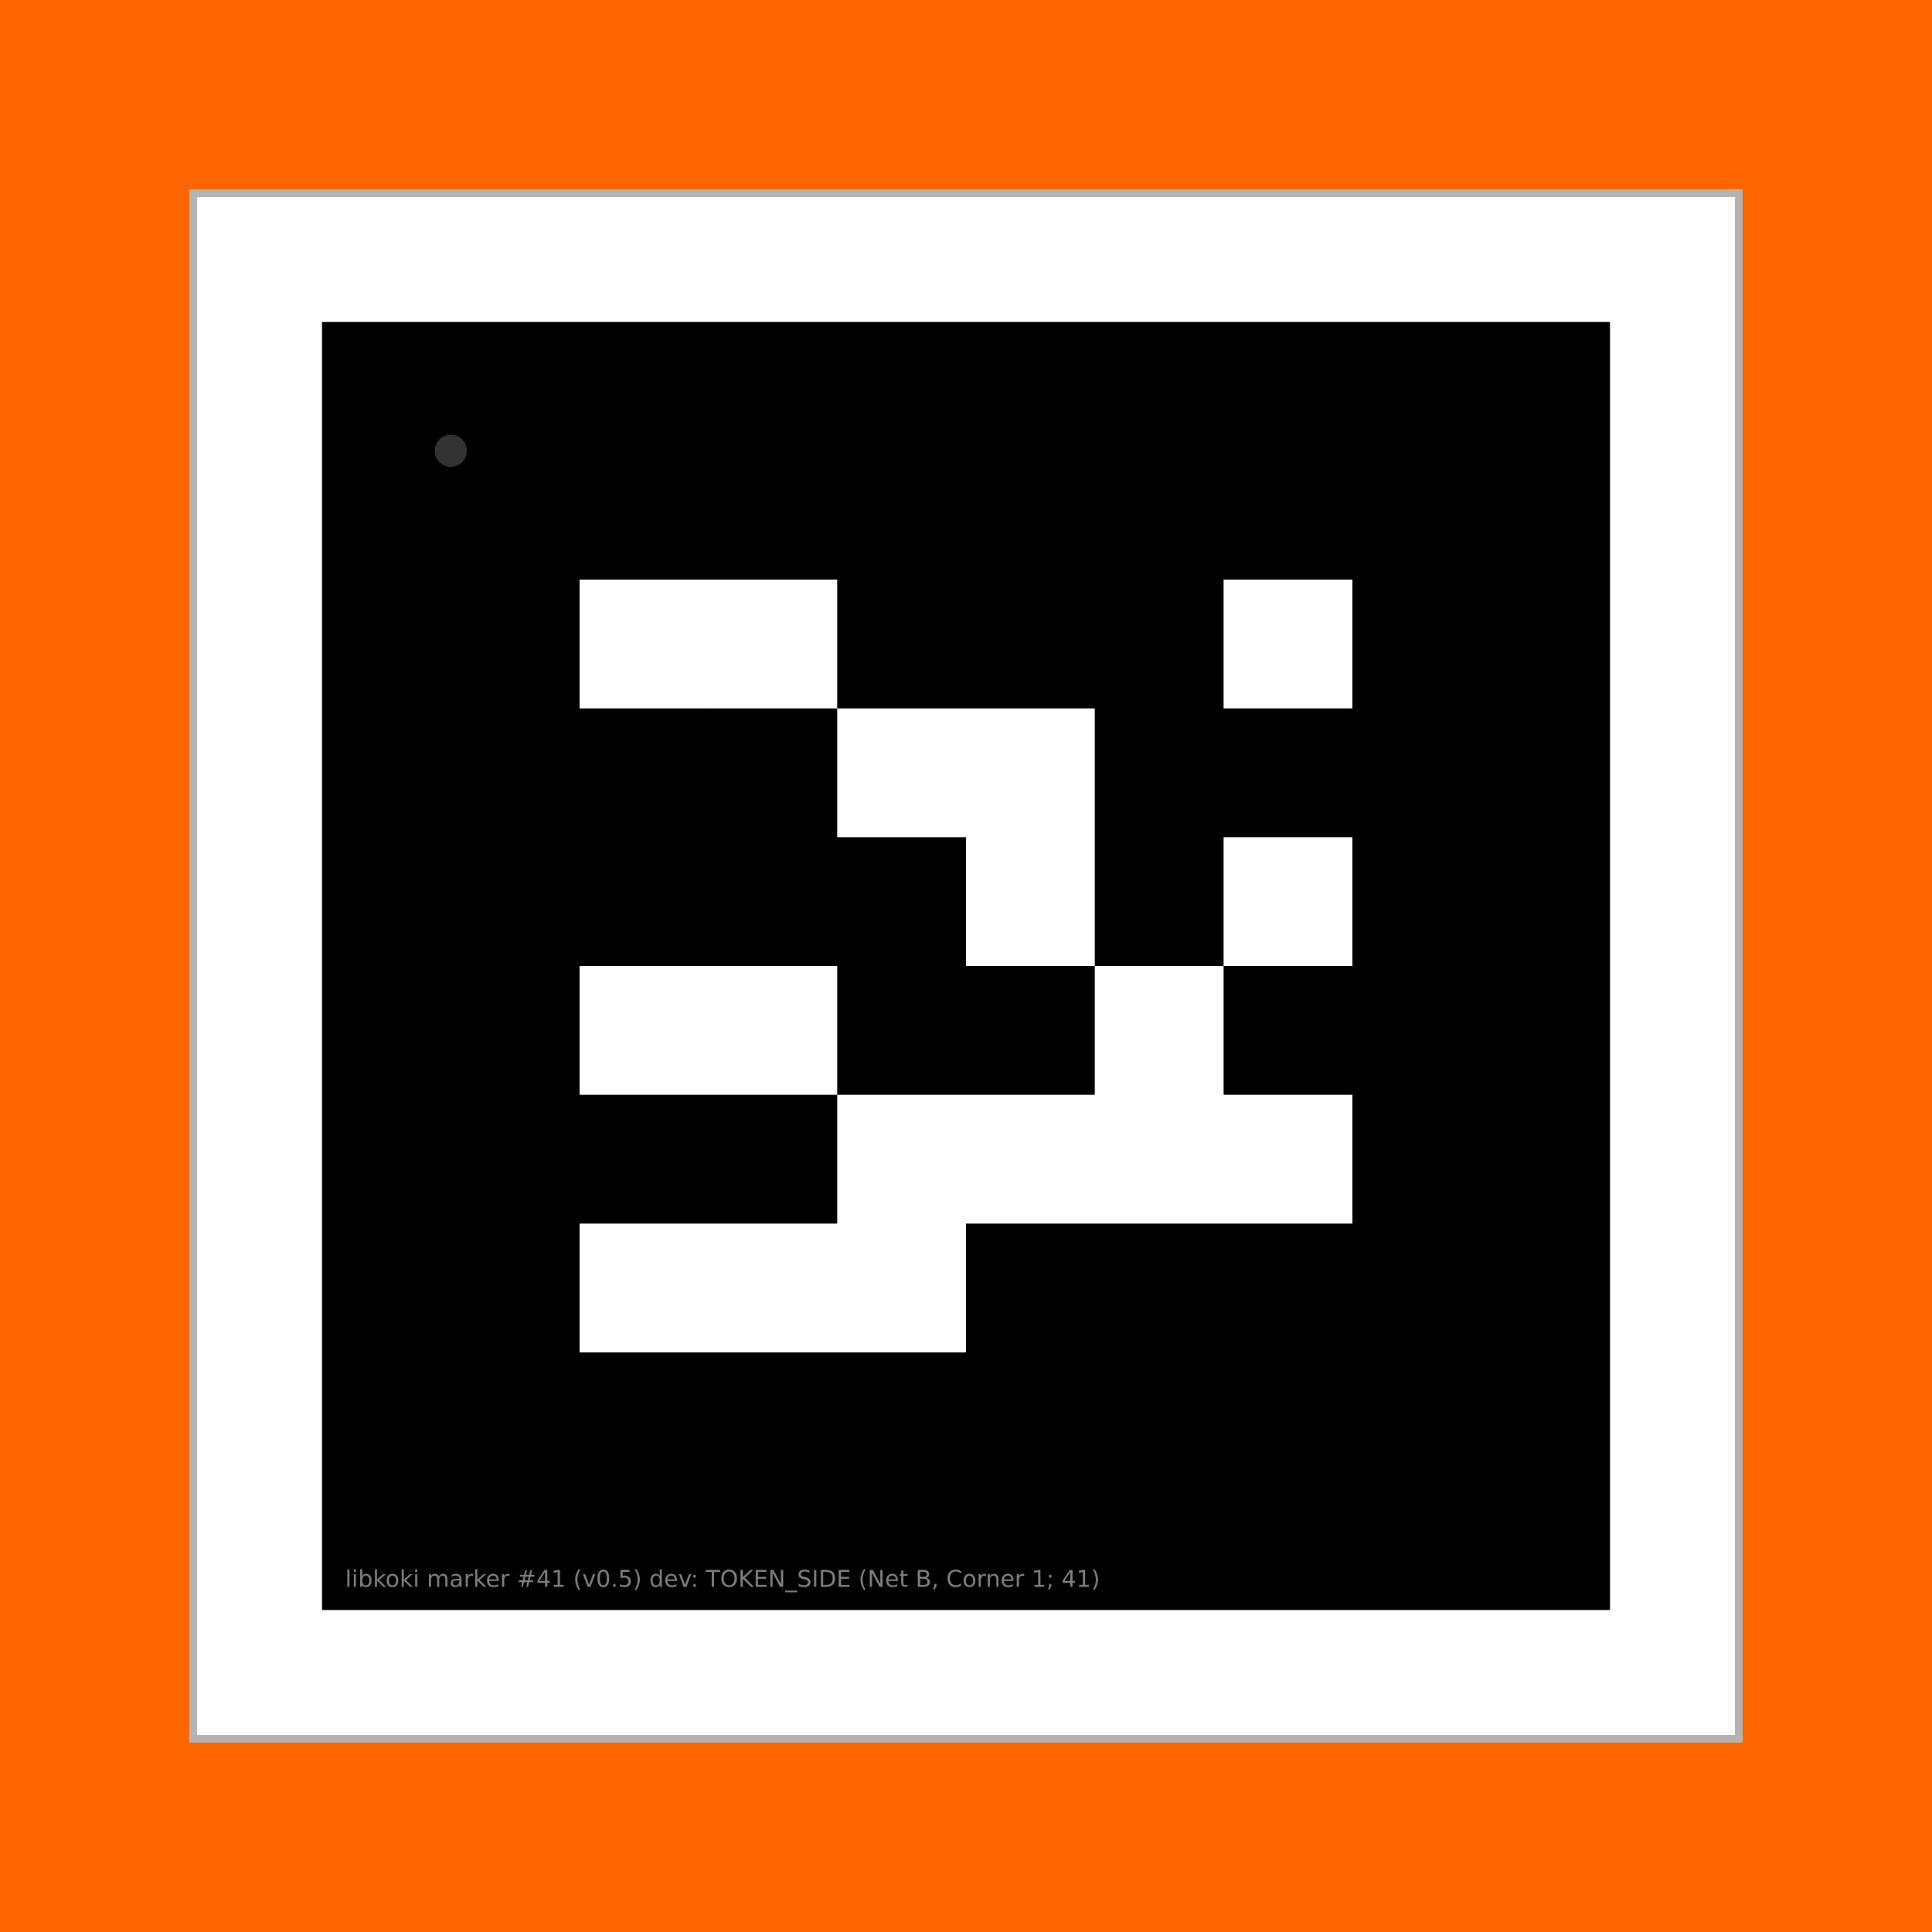
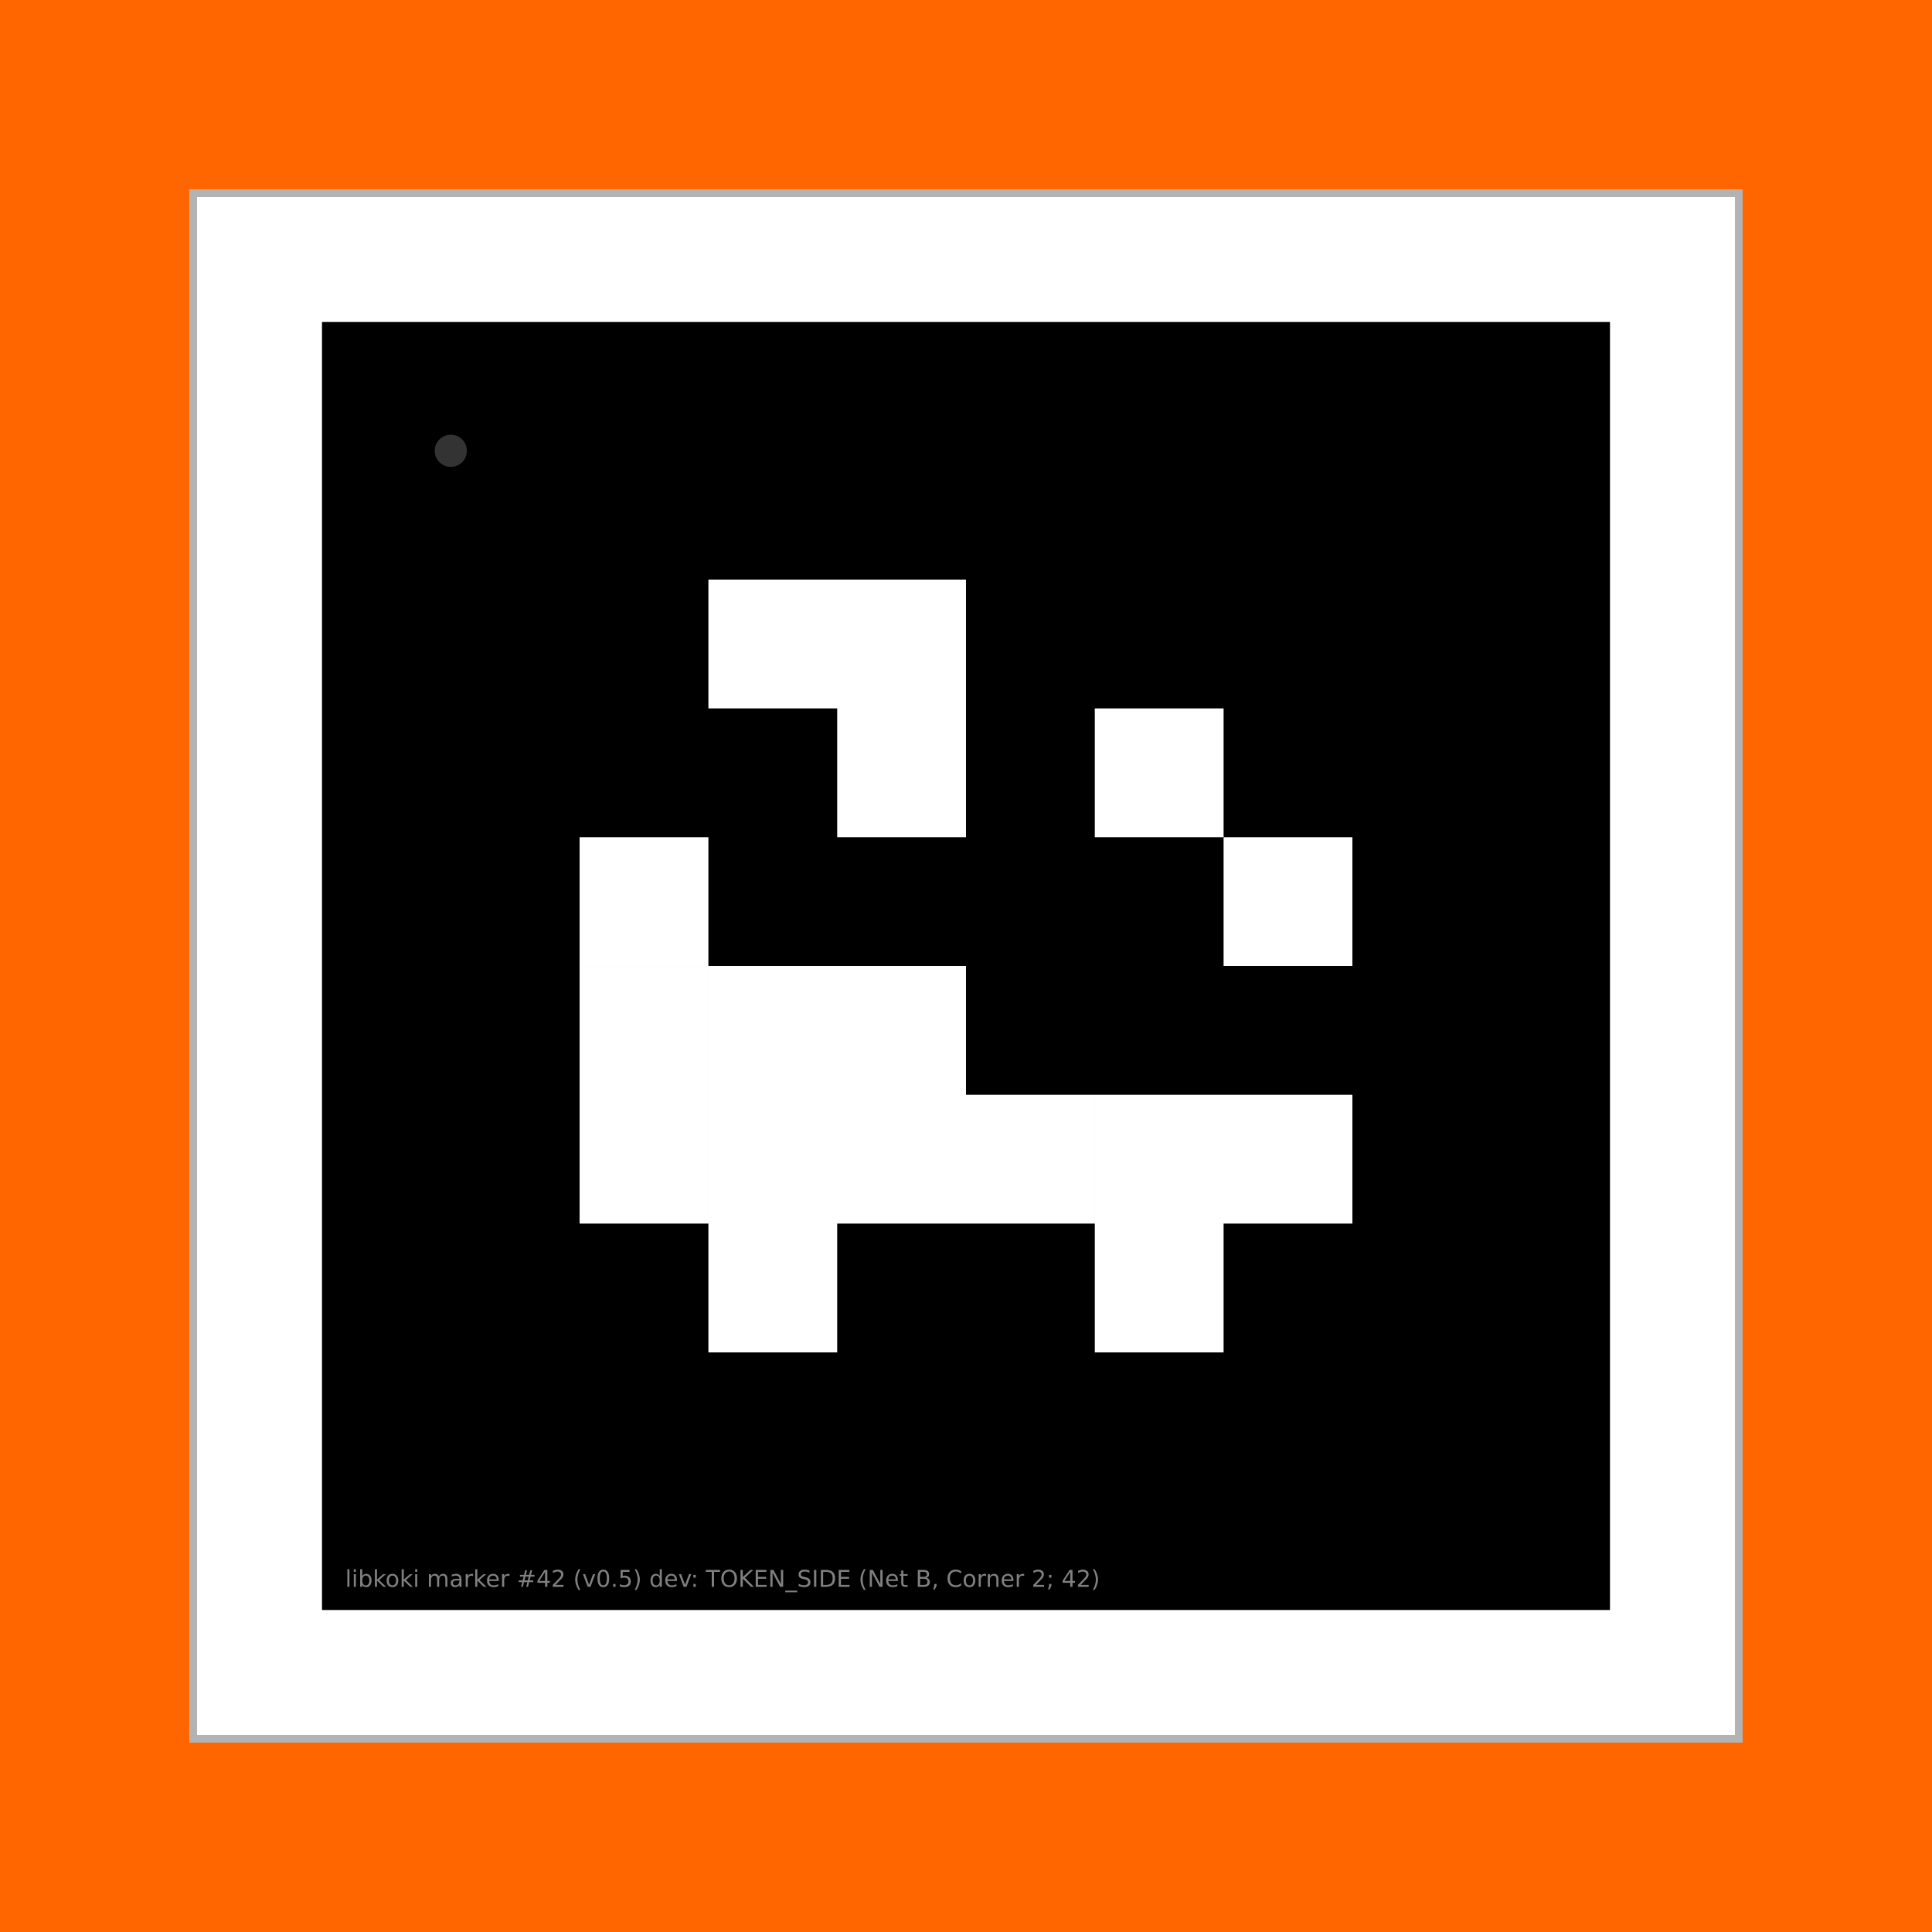
- <svg xmlns="http://www.w3.org/2000/svg" xml:space="preserve" height="885.827" width="885.827" version="1.1" id="svg2">
+ <svg xmlns="http://www.w3.org/2000/svg" id="svg2" version="1.1" width="885.827" height="885.827" xml:space="preserve">
  <defs id="defs6" />
-   <g transform="matrix(1.25,0,0,-1.25,-168.3071,1273.816)" id="g10">
-     <rect transform="scale(1,-1)" style="fill:#ff6600;fill-opacity:1;stroke:none" id="rect2990" y="-1019.053" x="134.646" height="708.661" width="708.661" />
-     <rect transform="scale(1,-1)" style="fill:#ffffff;fill-opacity:1;stroke:none" id="rect2990-1" y="-948.187" x="205.512" height="566.929" width="566.929" />
-     <g transform="translate(69.45038,69.45033)" id="g12">
-       <g transform="matrix(1,0,0,-1,0,1190.544)" id="g14">
-         <path id="path16" style="fill:none;stroke:#b3b3b3;stroke-width:2.835;stroke-linecap:butt;stroke-linejoin:miter;stroke-miterlimit:10;stroke-opacity:1;stroke-dasharray:none" d="m 136.063,311.809 566.926,0 0,566.926 -566.926,0 0,-566.926 z" />
+   <g id="g10" transform="matrix(1.25,0,0,-1.25,-168.3071,1273.816)">
+     <rect width="708.661" height="708.661" x="134.646" y="-1019.053" id="rect2990" style="fill:#ff6600;fill-opacity:1;stroke:none" transform="scale(1,-1)" />
+     <rect width="566.929" height="566.929" x="205.512" y="-948.187" id="rect2990-1" style="fill:#ffffff;fill-opacity:1;stroke:none" transform="scale(1,-1)" />
+     <g id="g12" transform="translate(69.45038,69.45033)">
+       <g id="g14" transform="matrix(1,0,0,-1,0,1190.544)">
+         <path d="m 136.063,311.809 566.926,0 0,566.926 -566.926,0 0,-566.926 z" style="fill:none;stroke:#b3b3b3;stroke-width:2.835;stroke-linecap:butt;stroke-linejoin:miter;stroke-miterlimit:10;stroke-opacity:1;stroke-dasharray:none" id="path16" />
      </g>
-       <path id="path18" style="fill:#000000;fill-opacity:1;fill-rule:nonzero;stroke:none" d="m 183.305,831.489 472.438,0 0,-472.438 -472.438,0 0,472.438 z" />
-       <path id="path20" style="fill:#ffffff;fill-opacity:1;fill-rule:nonzero;stroke:none" d="m 277.793,737.005 47.242,0 0,-47.243 -47.242,0 0,47.243 z m 47.246,0 47.242,0 0,-47.243 -47.242,0 0,47.243 z m 188.973,0 47.242,0 0,-47.243 -47.242,0 0,47.243 z m -141.731,-47.246 47.242,0 0,-47.243 -47.242,0 0,47.243 z m 47.242,0 47.243,0 0,-47.243 -47.243,0 0,47.243 z m 0,-47.243 47.243,0 0,-47.242 -47.243,0 0,47.242 z m 94.489,0 47.242,0 0,-47.242 -47.242,0 0,47.242 z m -236.219,-47.246 47.242,0 0,-47.242 -47.242,0 0,47.242 z m 47.246,0 47.242,0 0,-47.242 -47.242,0 0,47.242 z m 141.731,0 47.242,0 0,-47.242 -47.242,0 0,47.242 z m -94.489,-47.242 47.242,0 0,-47.242 -47.242,0 0,47.242 z m 47.242,0 47.243,0 0,-47.242 -47.243,0 0,47.242 z m 47.247,0 47.242,0 0,-47.242 -47.242,0 0,47.242 z m 47.242,0 47.242,0 0,-47.242 -47.242,0 0,47.242 z m -236.219,-47.242 47.242,0 0,-47.242 -47.242,0 0,47.242 z m 47.246,0 47.242,0 0,-47.242 -47.242,0 0,47.242 z m 47.242,0 47.242,0 0,-47.242 -47.242,0 0,47.242 z" />
-       <text id="text22" transform="matrix(1,0,0,-1,191.8086,367.5554)">
-         <tspan id="tspan24" y="0" x="0 2.356 4.711 10.103 15.026 20.222 25.146 27.502 30.197 38.48 43.684 47.154 52.078 57.308 60.803 63.498 70.616 76.025 81.433 84.129 87.445 92.471 97.88 100.575 105.958 109.275 117.362 122.754 127.983 133.009 135.867 138.562 143.75 150.442 156.012 161.353 167.714 171.966 177.357 179.857 186.405 191.771 194.467 197.783 204.144 209.374 212.708 215.378 221.212 223.907 226.603 232.539 237.735 241.23 246.613 251.843 255.338 258.033 263.442 266.299 268.995 274.378 279.786" style="font-size:8.504px;font-variant:normal;font-weight:normal;writing-mode:lr-tb;fill:#808080;fill-opacity:1;fill-rule:nonzero;stroke:none;font-family:DejaVu Sans;-inkscape-font-specification:DejaVuSans">libkoki marker #41 (v0.5) dev: TOKEN_SIDE (Net B, Corner 1; 41)</tspan>
+       <path d="m 183.305,831.489 472.438,0 0,-472.438 -472.438,0 0,472.438 z" style="fill:#000000;fill-opacity:1;fill-rule:nonzero;stroke:none" id="path18" />
+       <path d="m 325.039,737.005 47.242,0 0,-47.243 -47.242,0 0,47.243 z m 47.242,0 47.242,0 0,-47.243 -47.242,0 0,47.243 z m 0,-47.246 47.242,0 0,-47.243 -47.242,0 0,47.243 z m 94.489,0 47.242,0 0,-47.243 -47.242,0 0,47.243 z m -188.977,-47.243 47.242,0 0,-47.242 -47.242,0 0,47.242 z m 236.219,0 47.242,0 0,-47.242 -47.242,0 0,47.242 z m -236.219,-47.246 47.242,0 0,-47.242 -47.242,0 0,47.242 z m 47.246,0 47.242,0 0,-47.242 -47.242,0 0,47.242 z m 47.242,0 47.242,0 0,-47.242 -47.242,0 0,47.242 z m -94.488,-47.242 47.242,0 0,-47.242 -47.242,0 0,47.242 z m 47.246,0 47.242,0 0,-47.242 -47.242,0 0,47.242 z m 47.242,0 47.242,0 0,-47.242 -47.242,0 0,47.242 z m 47.242,0 47.243,0 0,-47.242 -47.243,0 0,47.242 z m 47.247,0 47.242,0 0,-47.242 -47.242,0 0,47.242 z m 47.242,0 47.242,0 0,-47.242 -47.242,0 0,47.242 z m -188.973,-47.242 47.242,0 0,-47.242 -47.242,0 0,47.242 z m 141.731,0 47.242,0 0,-47.242 -47.242,0 0,47.242 z" style="fill:#ffffff;fill-opacity:1;fill-rule:nonzero;stroke:none" id="path20" />
+       <text transform="matrix(1,0,0,-1,191.8086,367.5554)" id="text22">
+         <tspan style="font-size:8.504px;font-variant:normal;font-weight:normal;writing-mode:lr-tb;fill:#808080;fill-opacity:1;fill-rule:nonzero;stroke:none;font-family:DejaVu Sans;-inkscape-font-specification:DejaVuSans" x="0 2.356 4.711 10.103 15.026 20.222 25.146 27.502 30.197 38.48 43.684 47.154 52.078 57.308 60.803 63.498 70.616 76.025 81.433 84.129 87.445 92.471 97.88 100.575 105.958 109.275 117.362 122.754 127.983 133.009 135.867 138.562 143.75 150.442 156.012 161.353 167.714 171.966 177.357 179.857 186.405 191.771 194.467 197.783 204.144 209.374 212.708 215.378 221.212 223.907 226.603 232.539 237.735 241.23 246.613 251.843 255.338 258.033 263.442 266.299 268.995 274.378 279.786" y="0" id="tspan24">libkoki marker #42 (v0.5) dev: TOKEN_SIDE (Net B, Corner 2; 42)</tspan>
      </text>
-       <path id="path26" style="fill:#333333;fill-opacity:1;fill-rule:nonzero;stroke:none" d="m 236.457,784.247 c 0,-3.262 -2.645,-5.906 -5.906,-5.906 -3.262,0 -5.906,2.644 -5.906,5.906 0,3.262 2.644,5.906 5.906,5.906 3.261,0 5.906,-2.644 5.906,-5.906" />
+       <path d="m 236.457,784.247 c 0,-3.262 -2.645,-5.906 -5.906,-5.906 -3.262,0 -5.906,2.644 -5.906,5.906 0,3.262 2.644,5.906 5.906,5.906 3.261,0 5.906,-2.644 5.906,-5.906" style="fill:#333333;fill-opacity:1;fill-rule:nonzero;stroke:none" id="path26" />
    </g>
  </g>
</svg>
